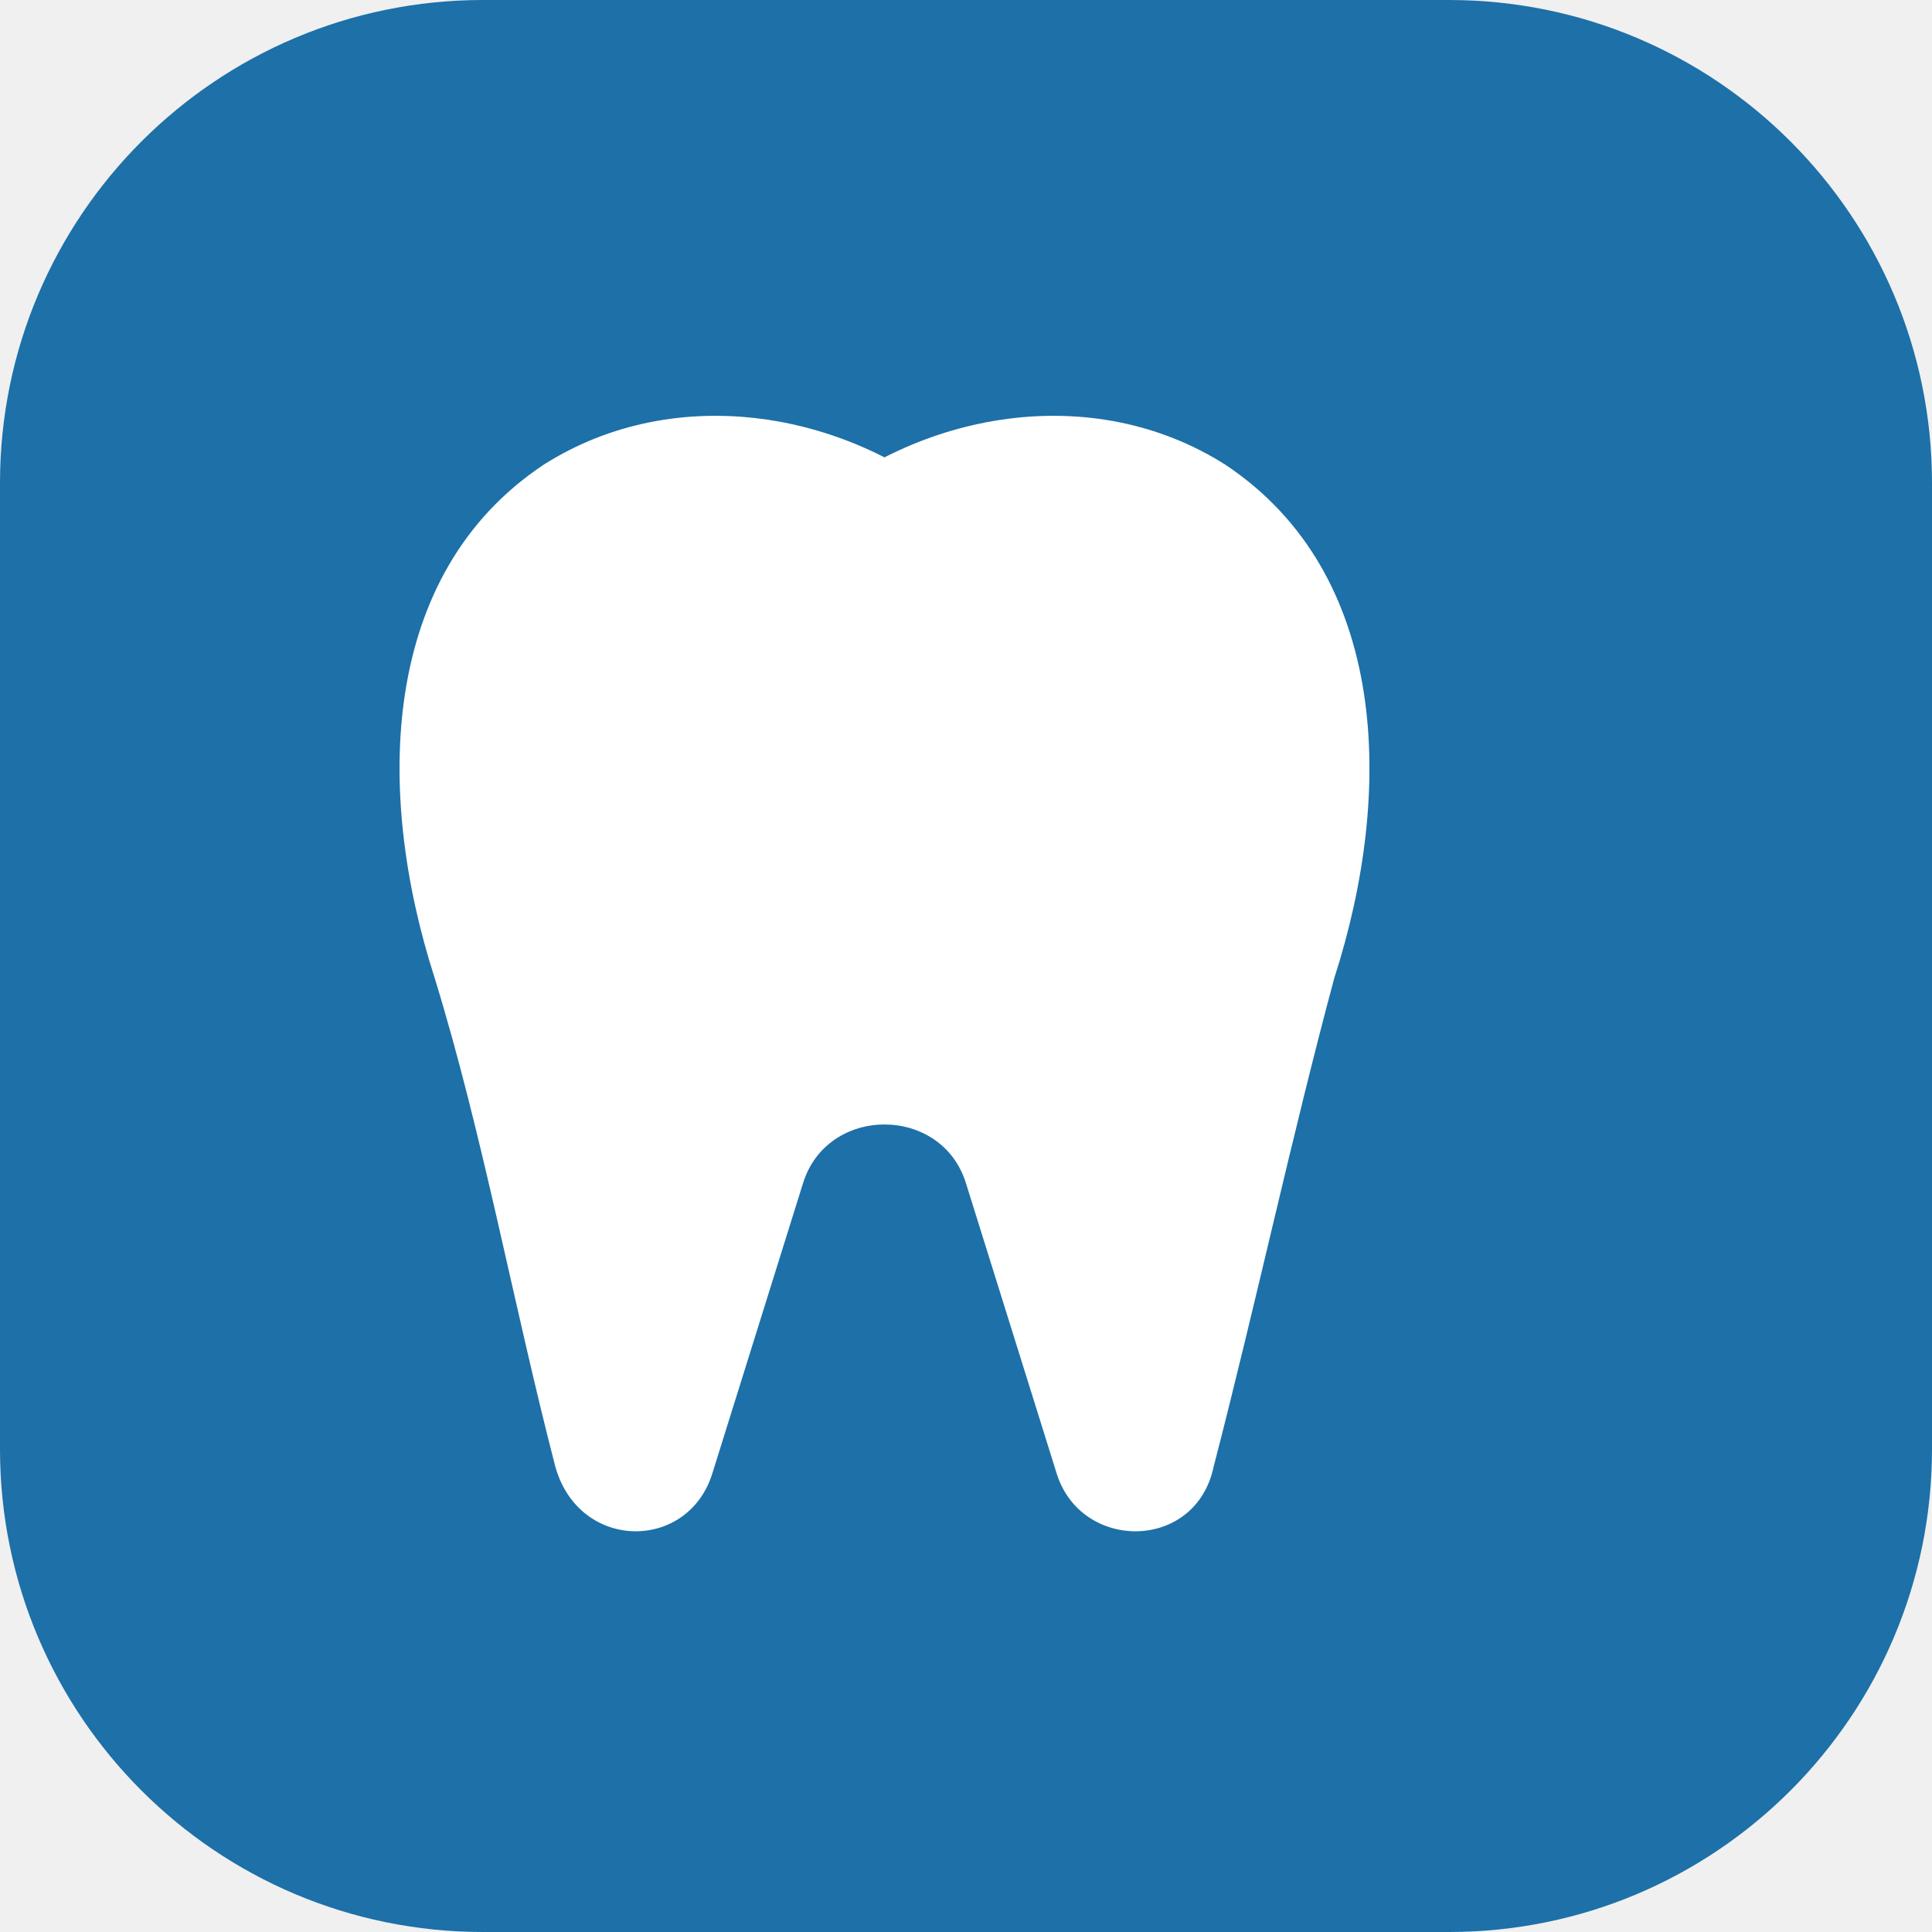
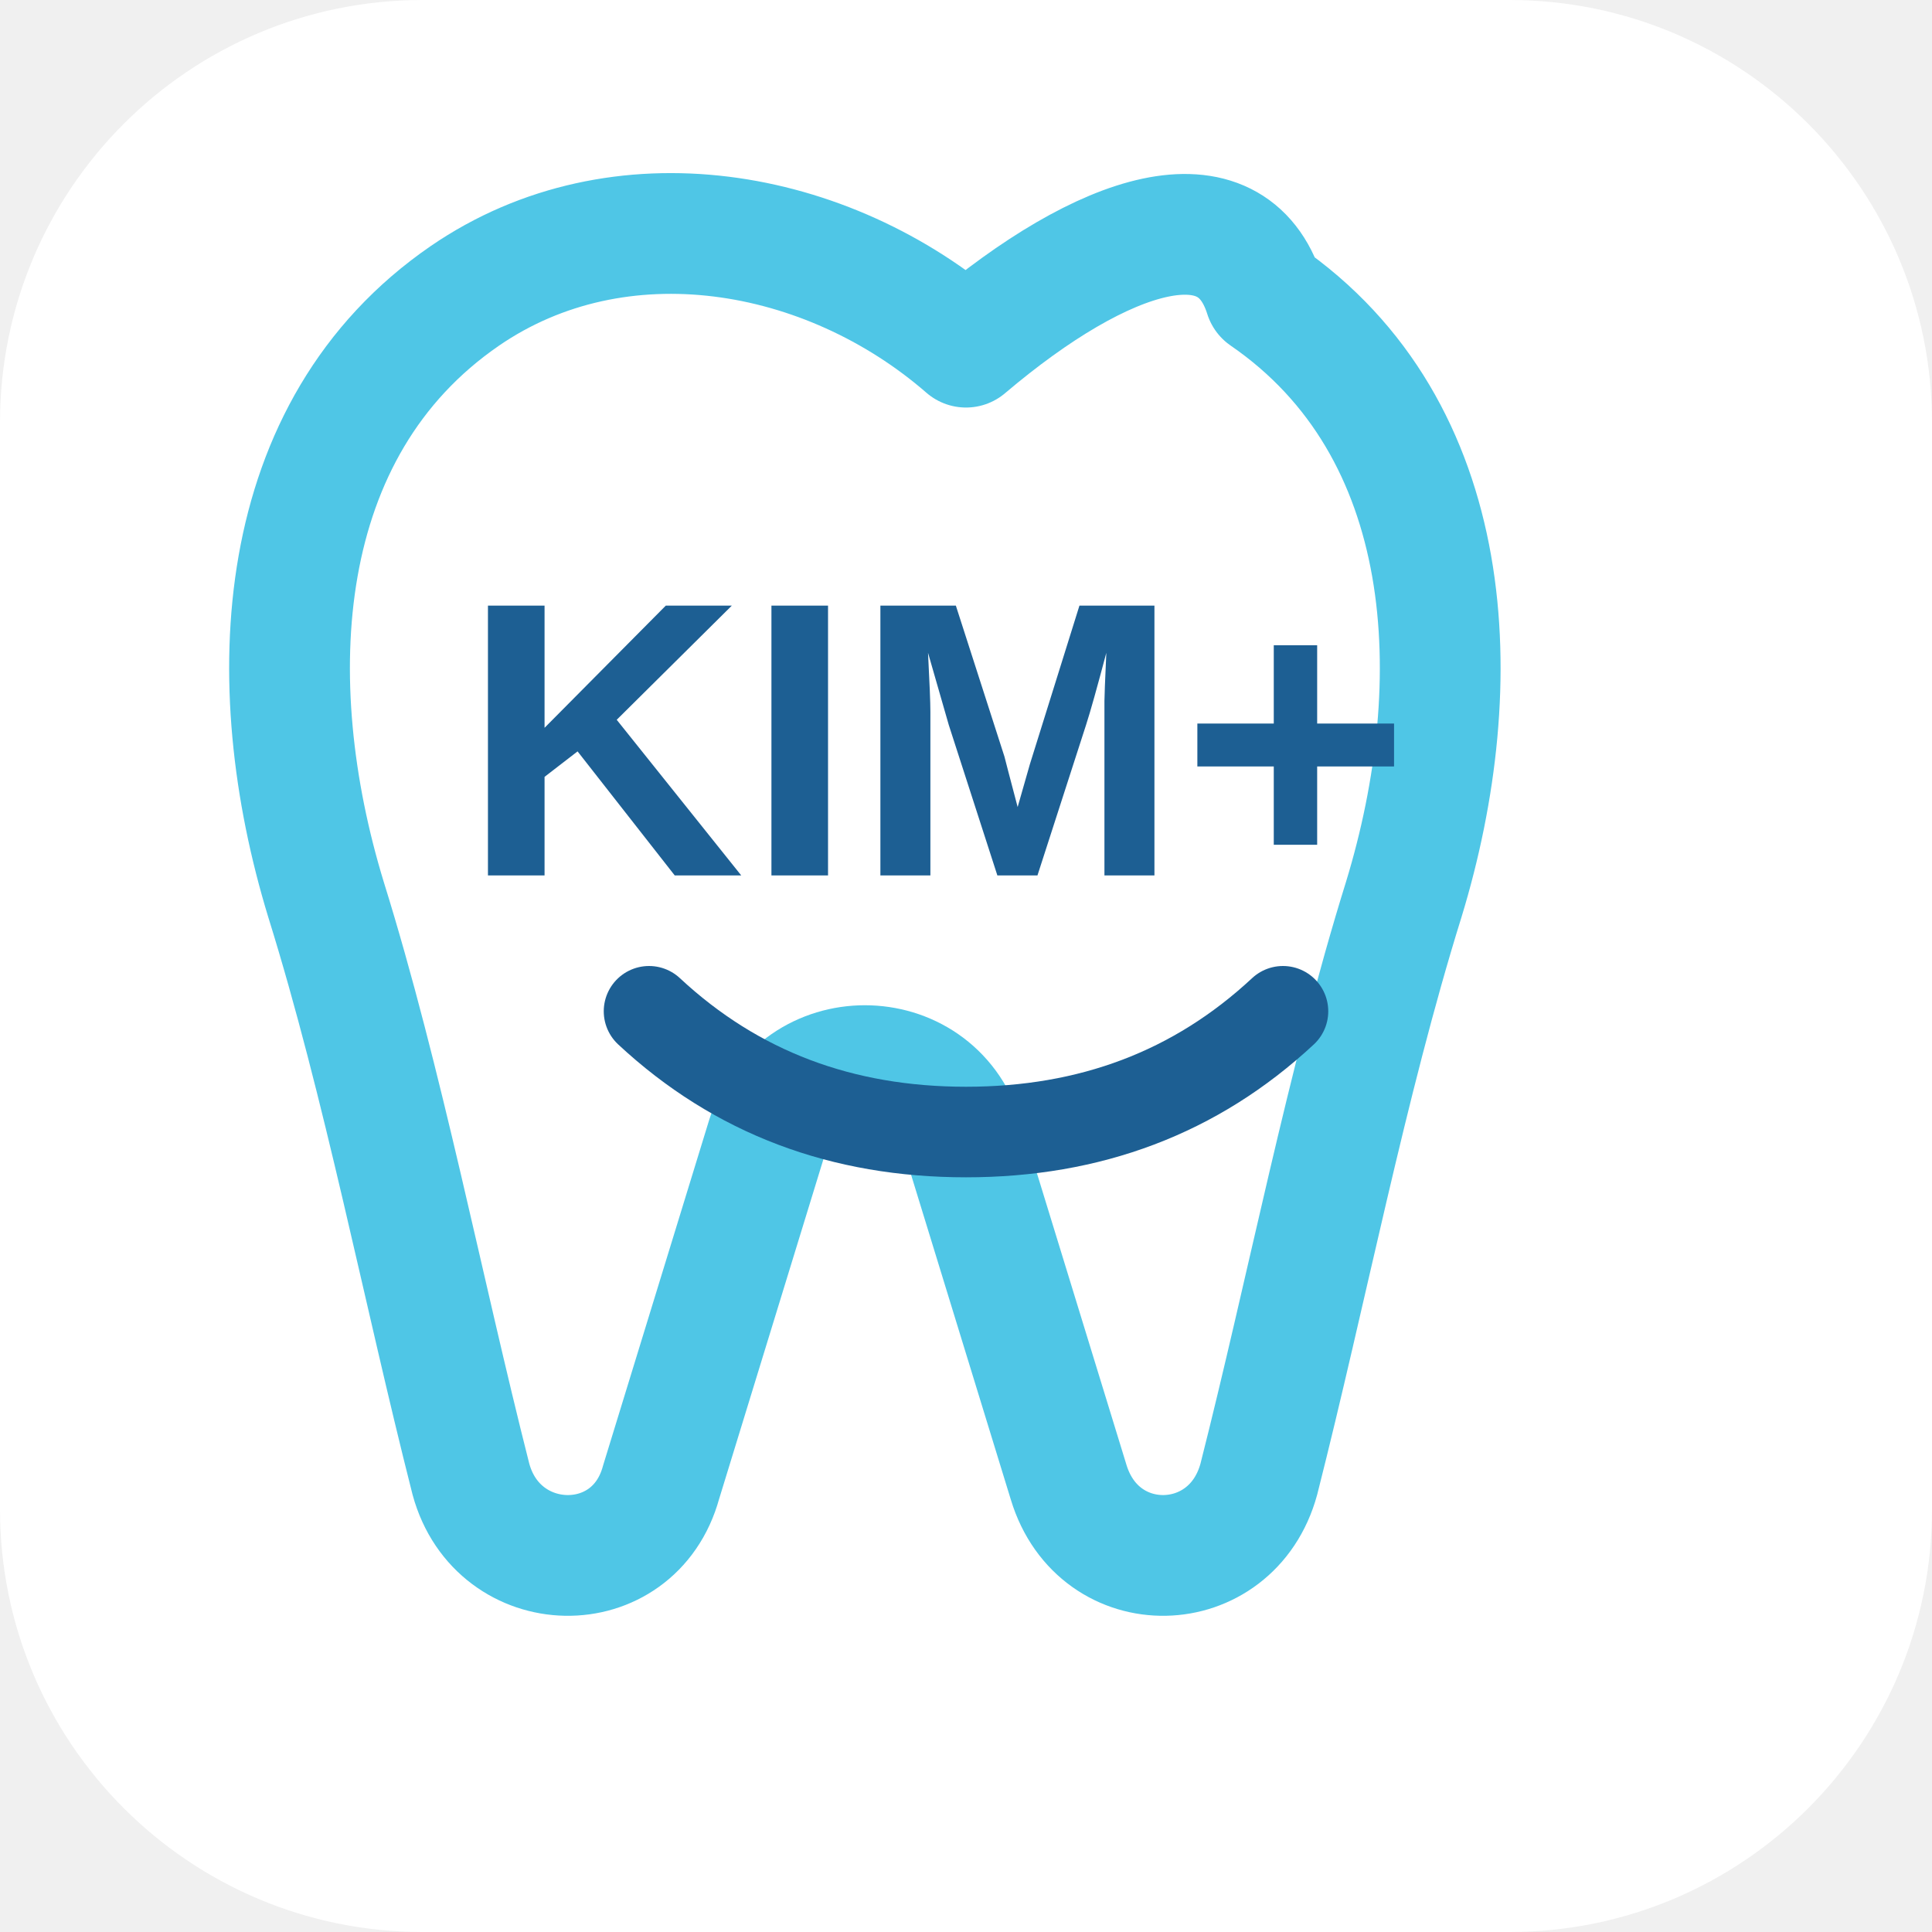
- <svg xmlns="http://www.w3.org/2000/svg" viewBox="0 0 32 32">
-   <rect width="32" height="32" rx="8" fill="#1d70a8" />
-   <path d="M16 8.5c-1.9-1.7-4.8-2.2-7-.8-2.7 1.8-2.8 5.4-1.8 8.5.8 2.6 1.3 5.4 2 8.1.4 1.4 2.2 1.4 2.6.1l1.5-4.8c.4-1.3 2.3-1.3 2.7 0l1.5 4.8c.4 1.3 2.3 1.3 2.6-.1.7-2.7 1.3-5.5 2-8.1 1-3.1.9-6.7-1.8-8.5-2.2-1.4-5.1-.9-7 .8z" fill="#fff" />
+ <svg xmlns="http://www.w3.org/2000/svg" viewBox="0 0 64 64">
+   <rect width="64" height="64" rx="14" fill="#fff" />
+   <path d="M32 11.5c-4.6-4-11.5-5.2-16.6-1.7C9 14.2 8.6 22.6 10.8 29.8c1.9 6.1 3.2 12.9 4.8 19.2.9 3.3 5.4 3.4 6.3.1l3.5-11.4c1-3.2 5.5-3.2 6.5 0l3.5 11.4c1 3.3 5.4 3.2 6.3-.1 1.6-6.3 2.9-13.1 4.8-19.2 2.2-7.2 1.8-15.6-4.6-20C40.8 6.3 36.6 7.6 32 11.5z" fill="none" stroke="#4fc6e6" stroke-width="4" stroke-linejoin="round" />
+   <text x="31" y="29" text-anchor="middle" font-family="Arial, sans-serif" font-size="13" font-weight="800" fill="#1d5f93">KIM+</text>
+   <path d="M21.5 33.5c2.9 2.7 6.4 4 10.5 4s7.6-1.3 10.5-4" fill="none" stroke="#1d5f93" stroke-width="3" stroke-linecap="round" />
</svg>
